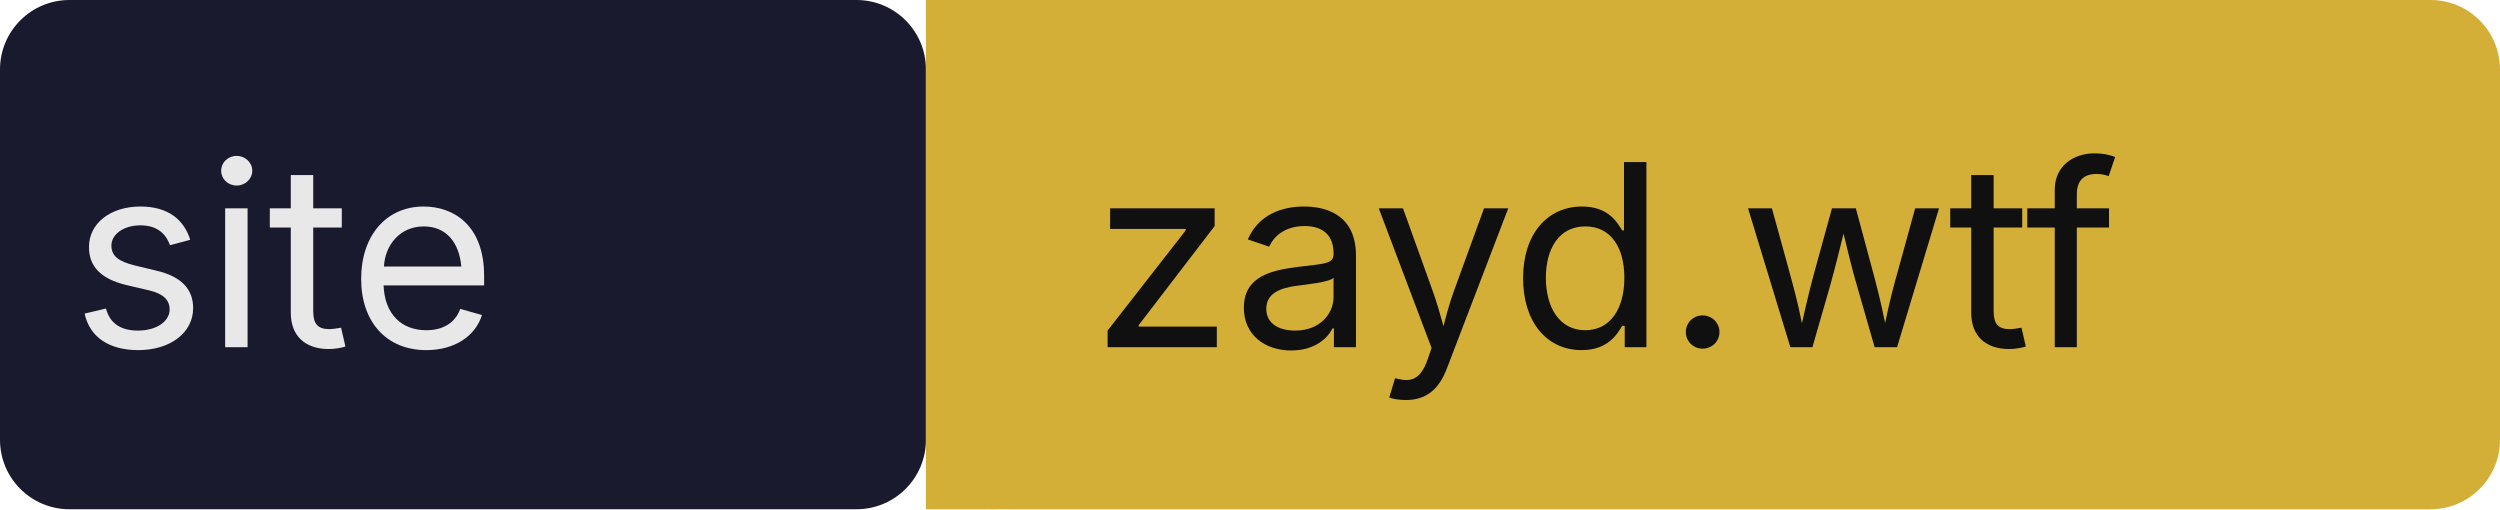
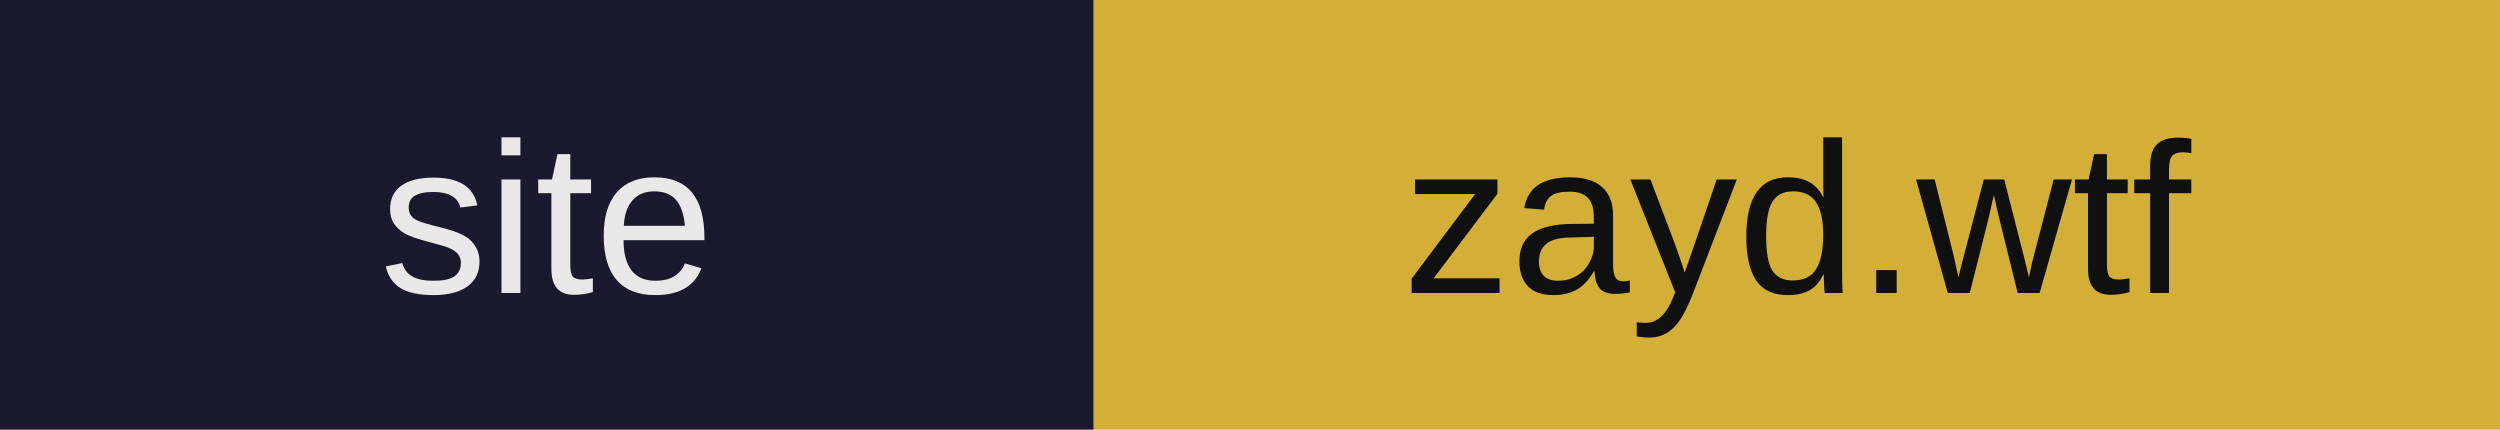
- <svg xmlns="http://www.w3.org/2000/svg" width="108" height="22" viewBox="0 0 108 22">
-   <rect width="40" height="22" fill="#1a1a2e" rx="3" />
-   <rect x="40" width="68" height="22" fill="#D4AF37" rx="3" />
-   <rect x="40" width="3" height="22" fill="#D4AF37" />
-   <text font-family="-apple-system, BlinkMacSystemFont, 'Segoe UI', sans-serif" font-size="11" xml:space="preserve">
-     <tspan x="20" y="15" fill="#e8e8e8" text-anchor="middle">site</tspan>
-     <tspan x="74" y="15" fill="#101010" text-anchor="middle">zayd.wtf</tspan>
-   </text>
+ <svg xmlns="http://www.w3.org/2000/svg" width="128" height="22" role="img" aria-label="site: zayd.wtf">
+   <rect width="56" height="22" fill="#1a1a2e" />
+   <rect x="56" width="72" height="22" fill="#D4AF37" />
+   <text x="28.0" y="15" text-anchor="middle" fill="#e8e8e8" font-family="-apple-system,BlinkMacSystemFont,Segoe UI,Arial,sans-serif" font-size="11">site</text>
+   <text x="92.0" y="15" text-anchor="middle" fill="#101010" font-family="-apple-system,BlinkMacSystemFont,Segoe UI,Arial,sans-serif" font-size="11">zayd.wtf</text>
</svg>
